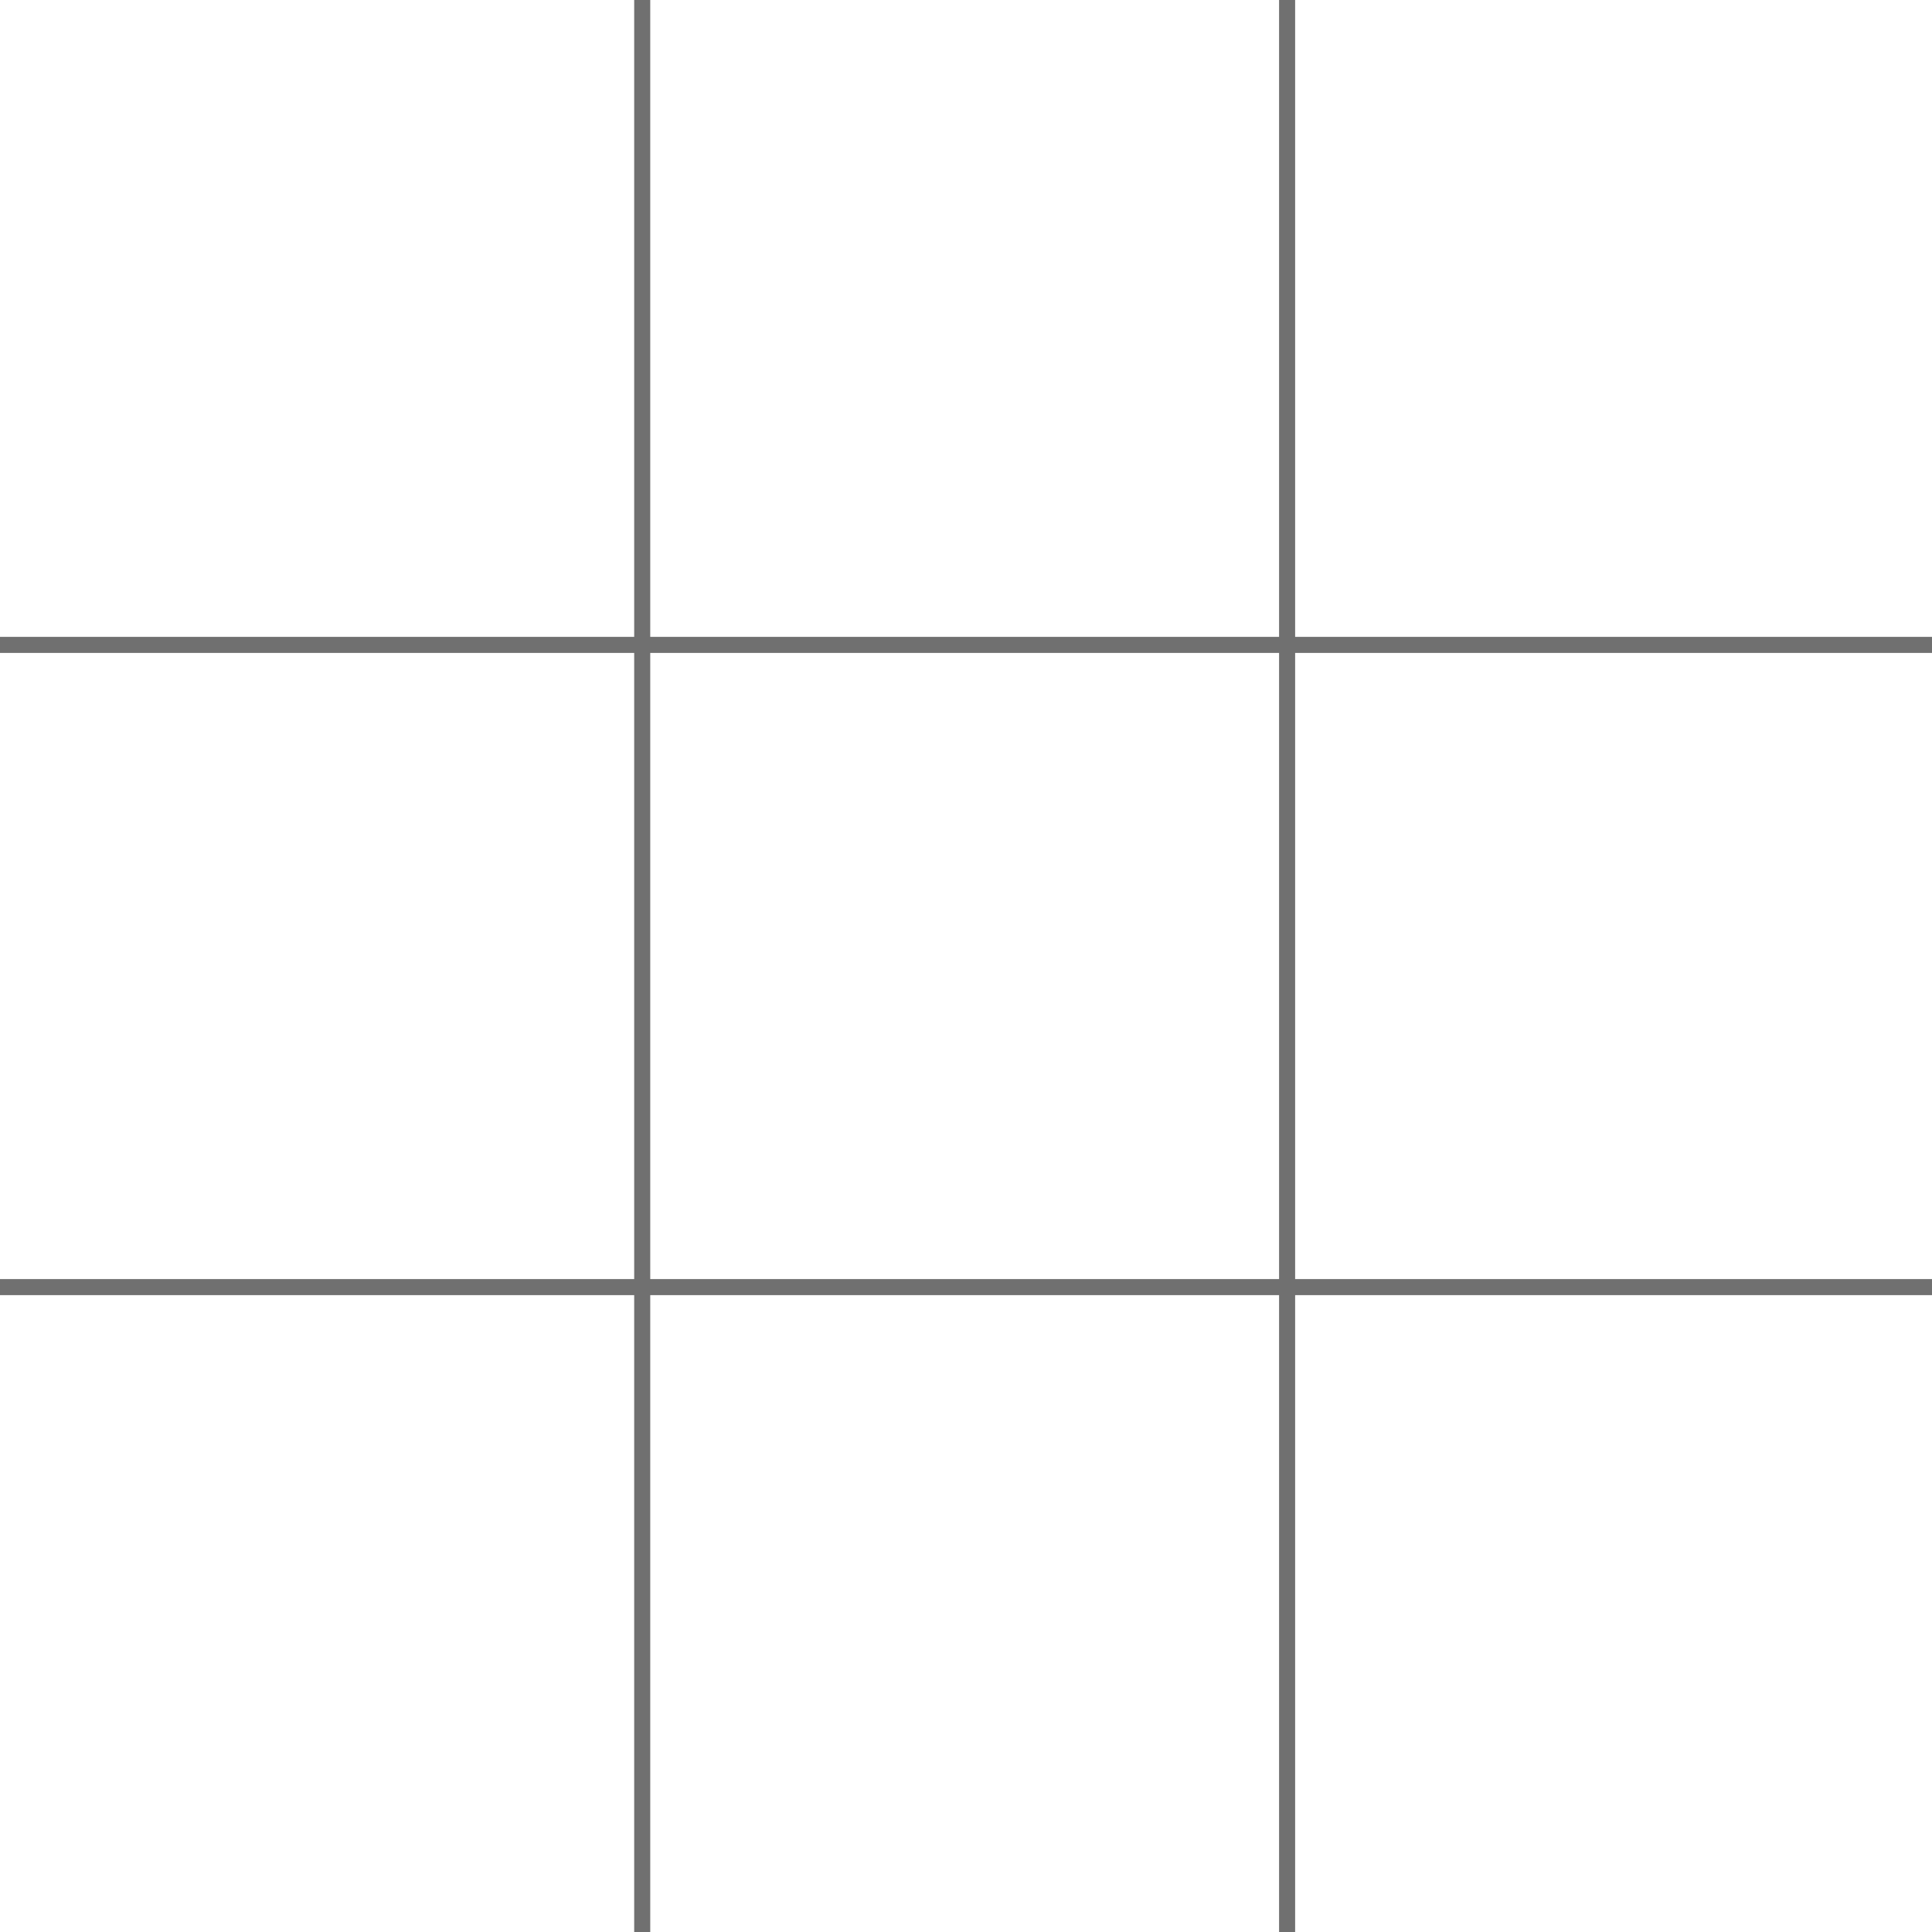
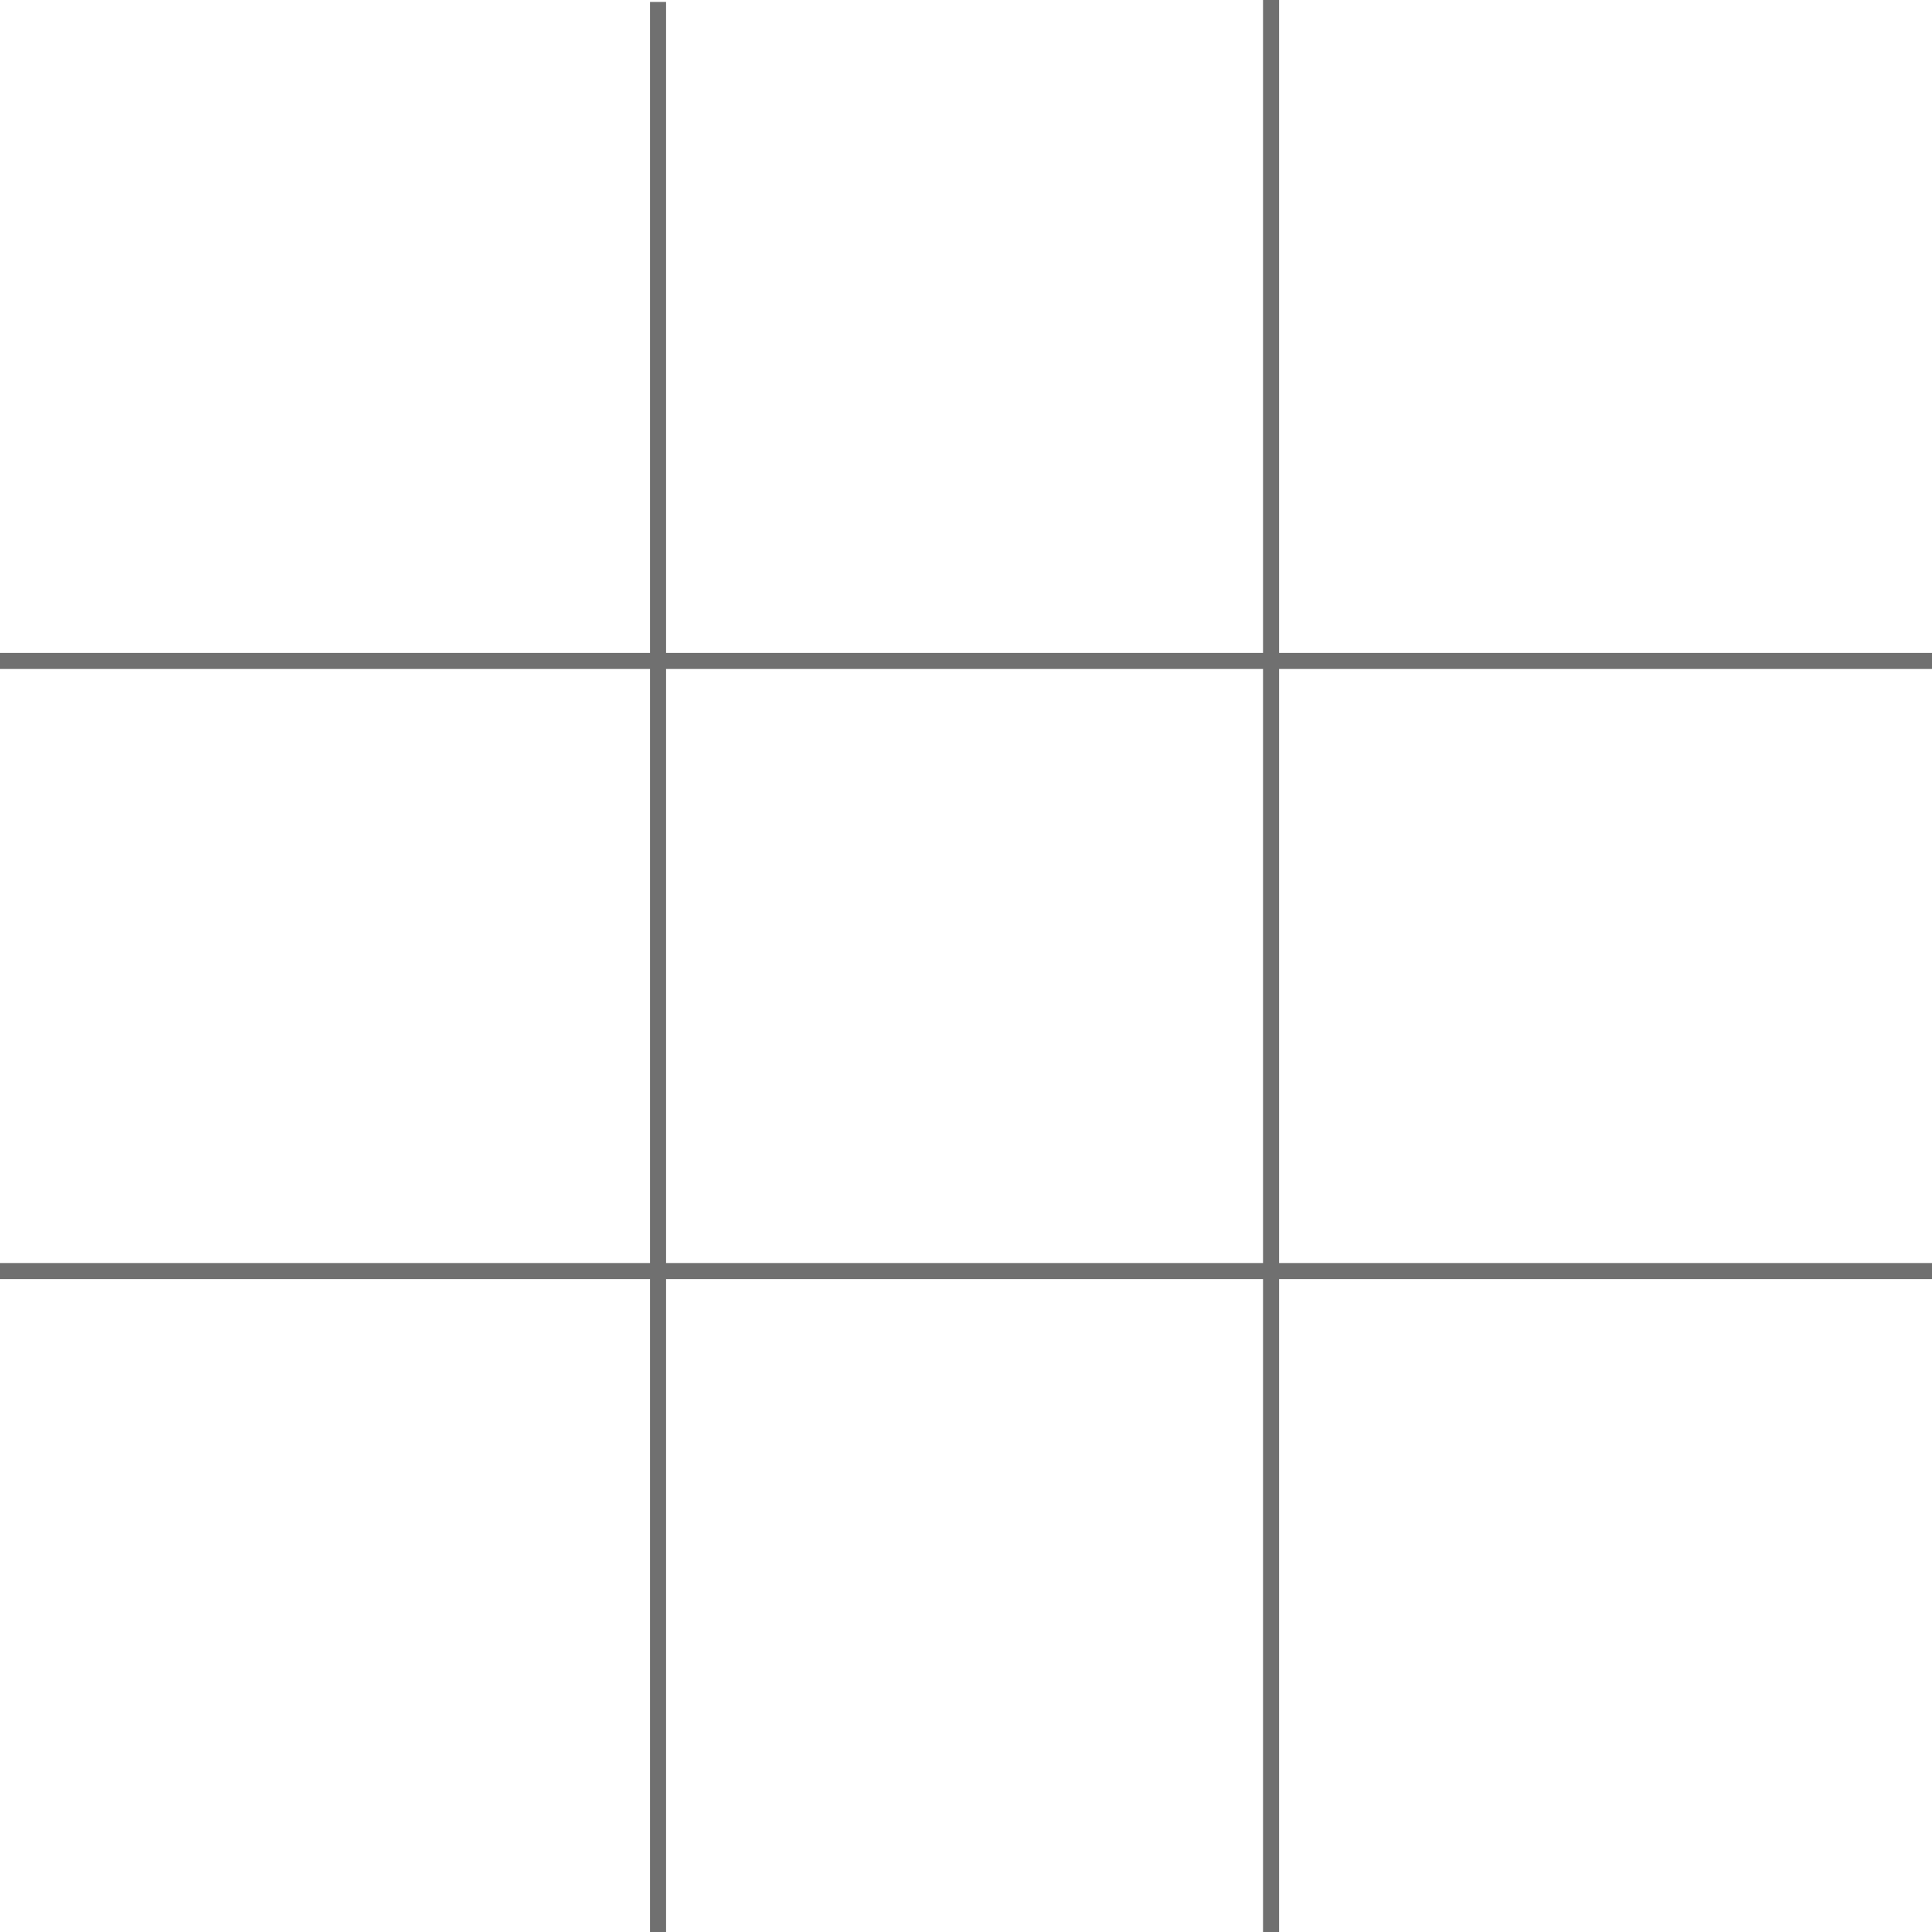
- <svg xmlns="http://www.w3.org/2000/svg" width="722" height="722" viewBox="0 0 722 722">
-   <defs>
-     <style>.a{fill:none;stroke:#707070;stroke-width:6px;}</style>
+ <svg xmlns="http://www.w3.org/2000/svg" width="722" height="722" viewBox="0 0 722 722" version="1.1" id="svg16">
+   <defs id="defs4">
+     <style id="style2">.a{fill:none;stroke:#707070;stroke-width:6px;}</style>
  </defs>
-   <g transform="translate(-539.5 -121.5)">
-     <line class="a" y1="722" transform="translate(779.5 121.5)" />
-     <line class="a" y1="722" transform="translate(1020.5 121.5)" />
-     <line class="a" x2="722" transform="translate(539.5 362.5)" />
-     <line class="a" x1="722" transform="translate(539.5 602.5)" />
+   <g transform="translate(-539.5 -121.5)" id="g14">
+     <line class="a" y1="844.233" id="line6" x1="785.412" x2="785.412" y2="122.233" />
+     <line class="a" y1="843.5" id="line8" x1="1014.5" x2="1014.5" y2="121.5" />
+     <line class="a" x2="1261.5" id="line10" x1="539.5" y1="368.5" y2="368.5" />
+     <line class="a" x1="1261.5" id="line12" y1="596.5" x2="539.5" y2="596.5" />
  </g>
</svg>
